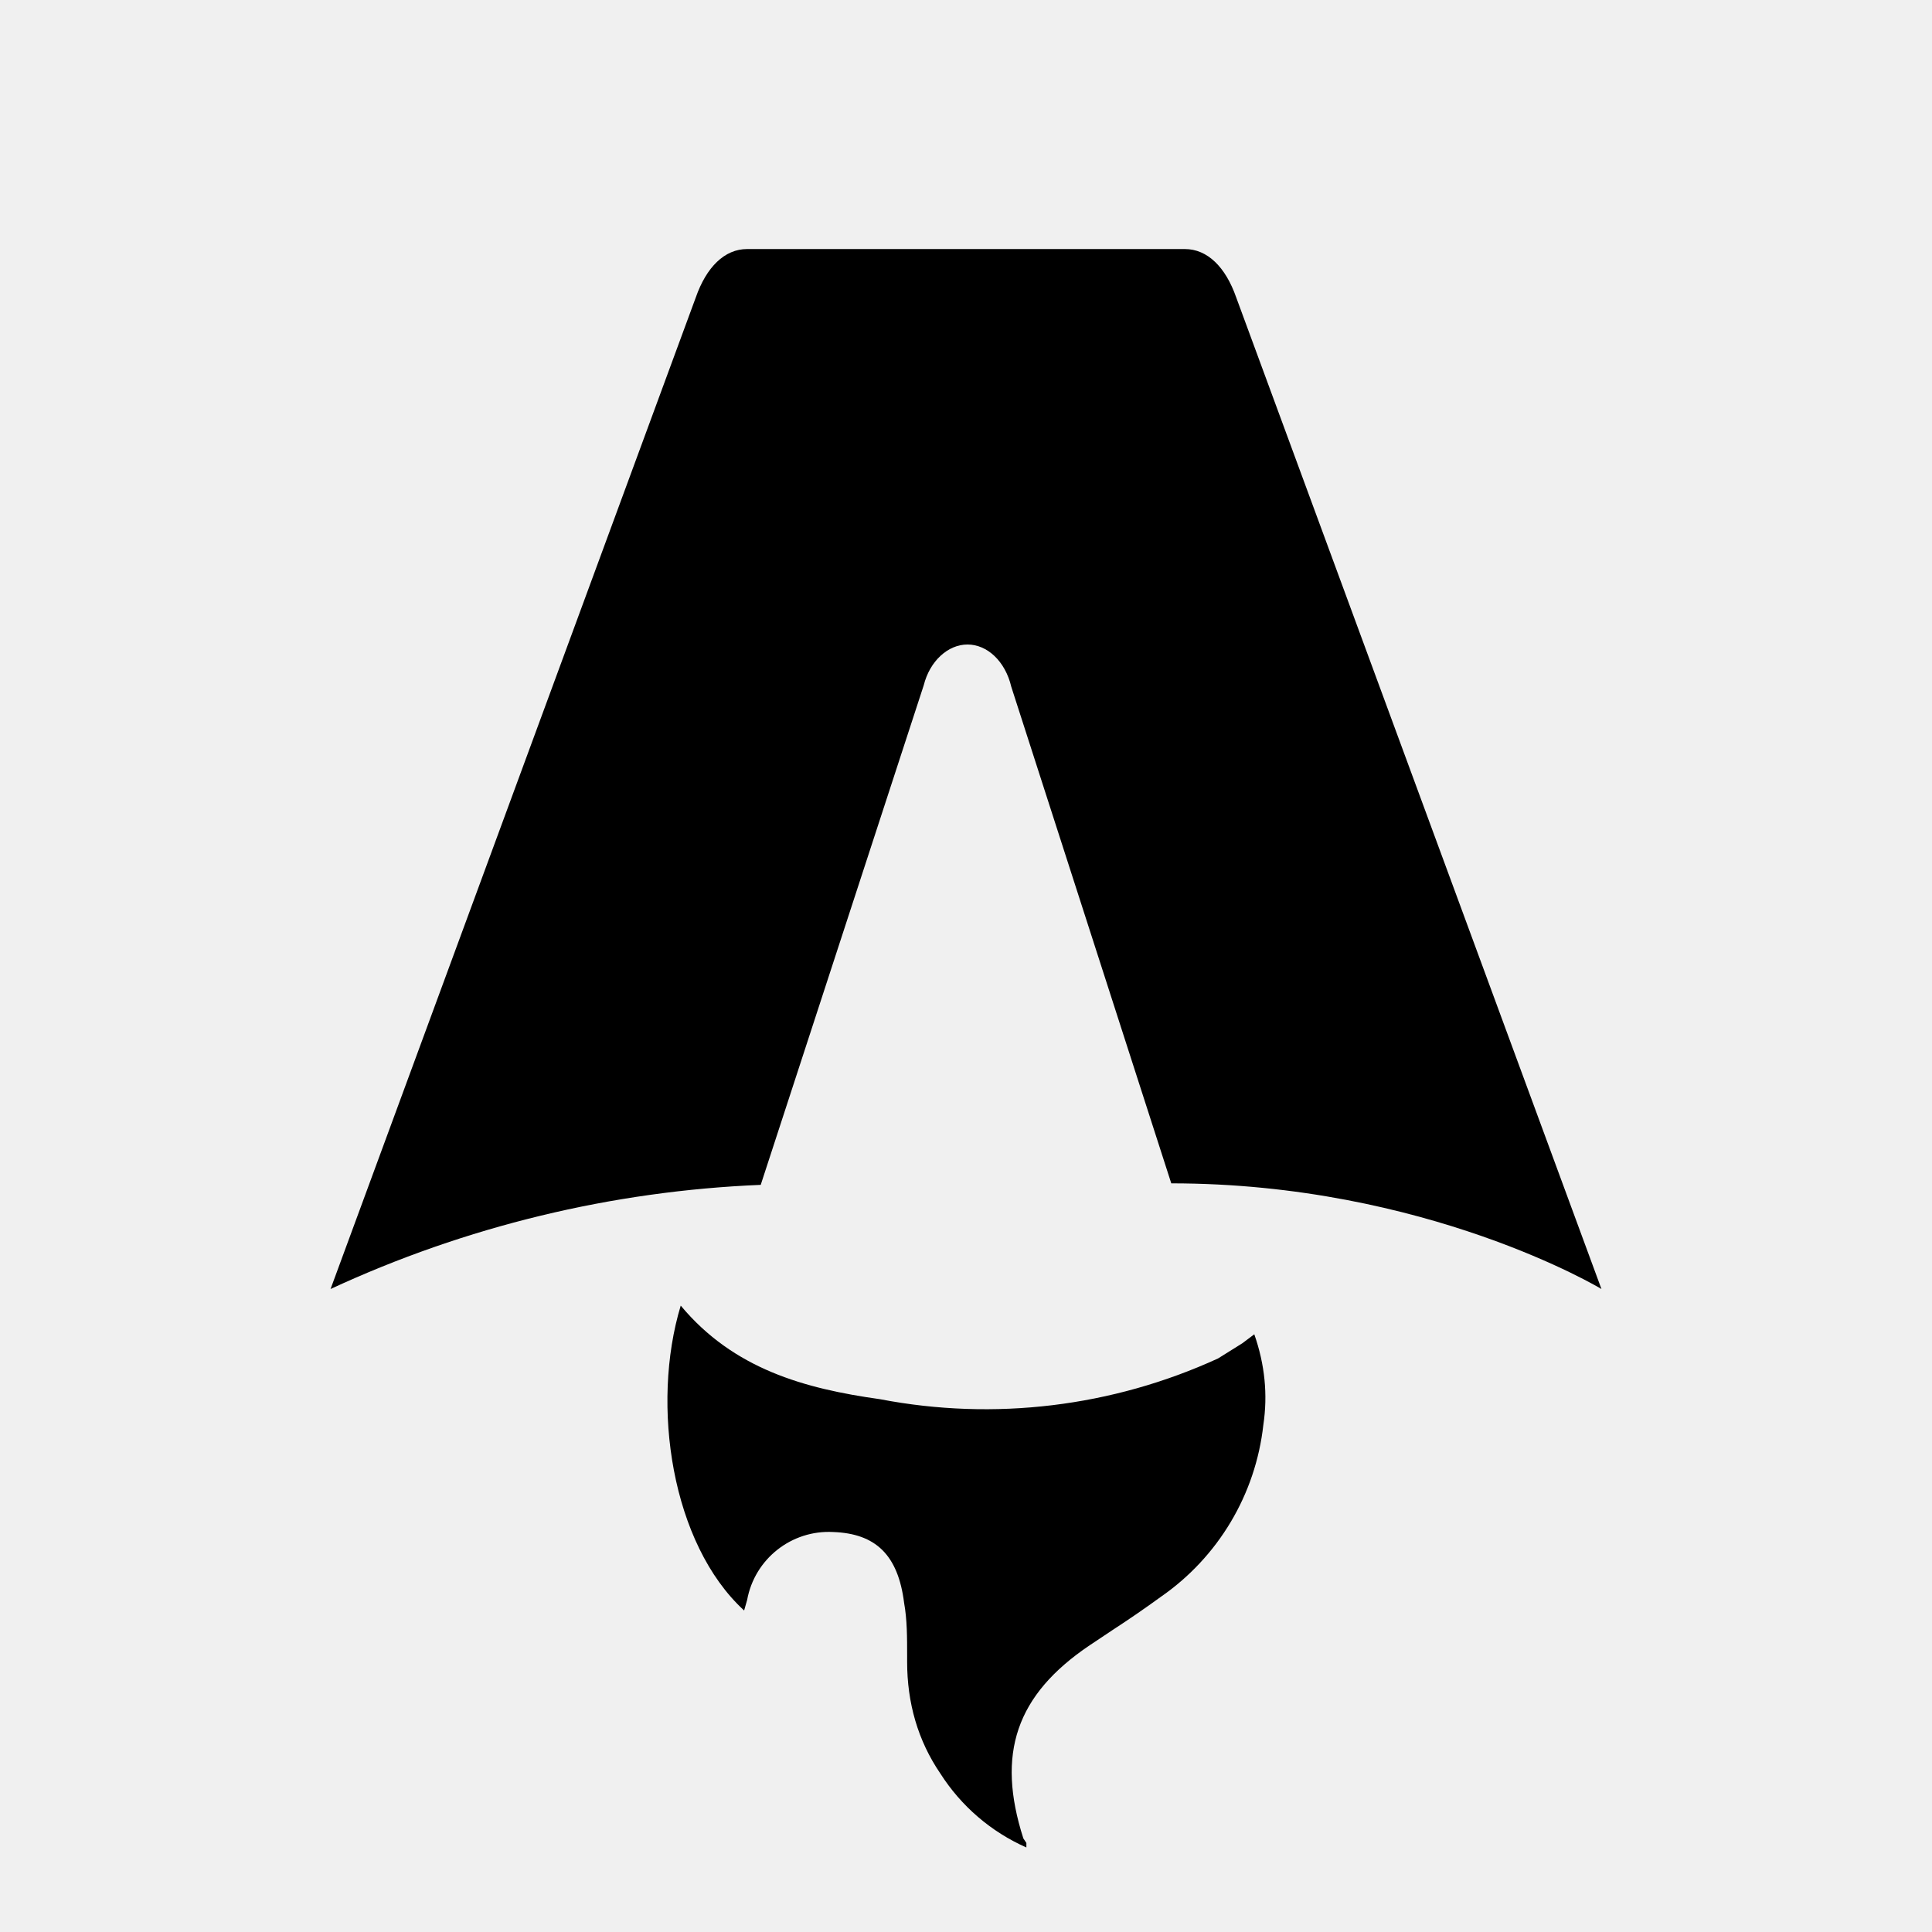
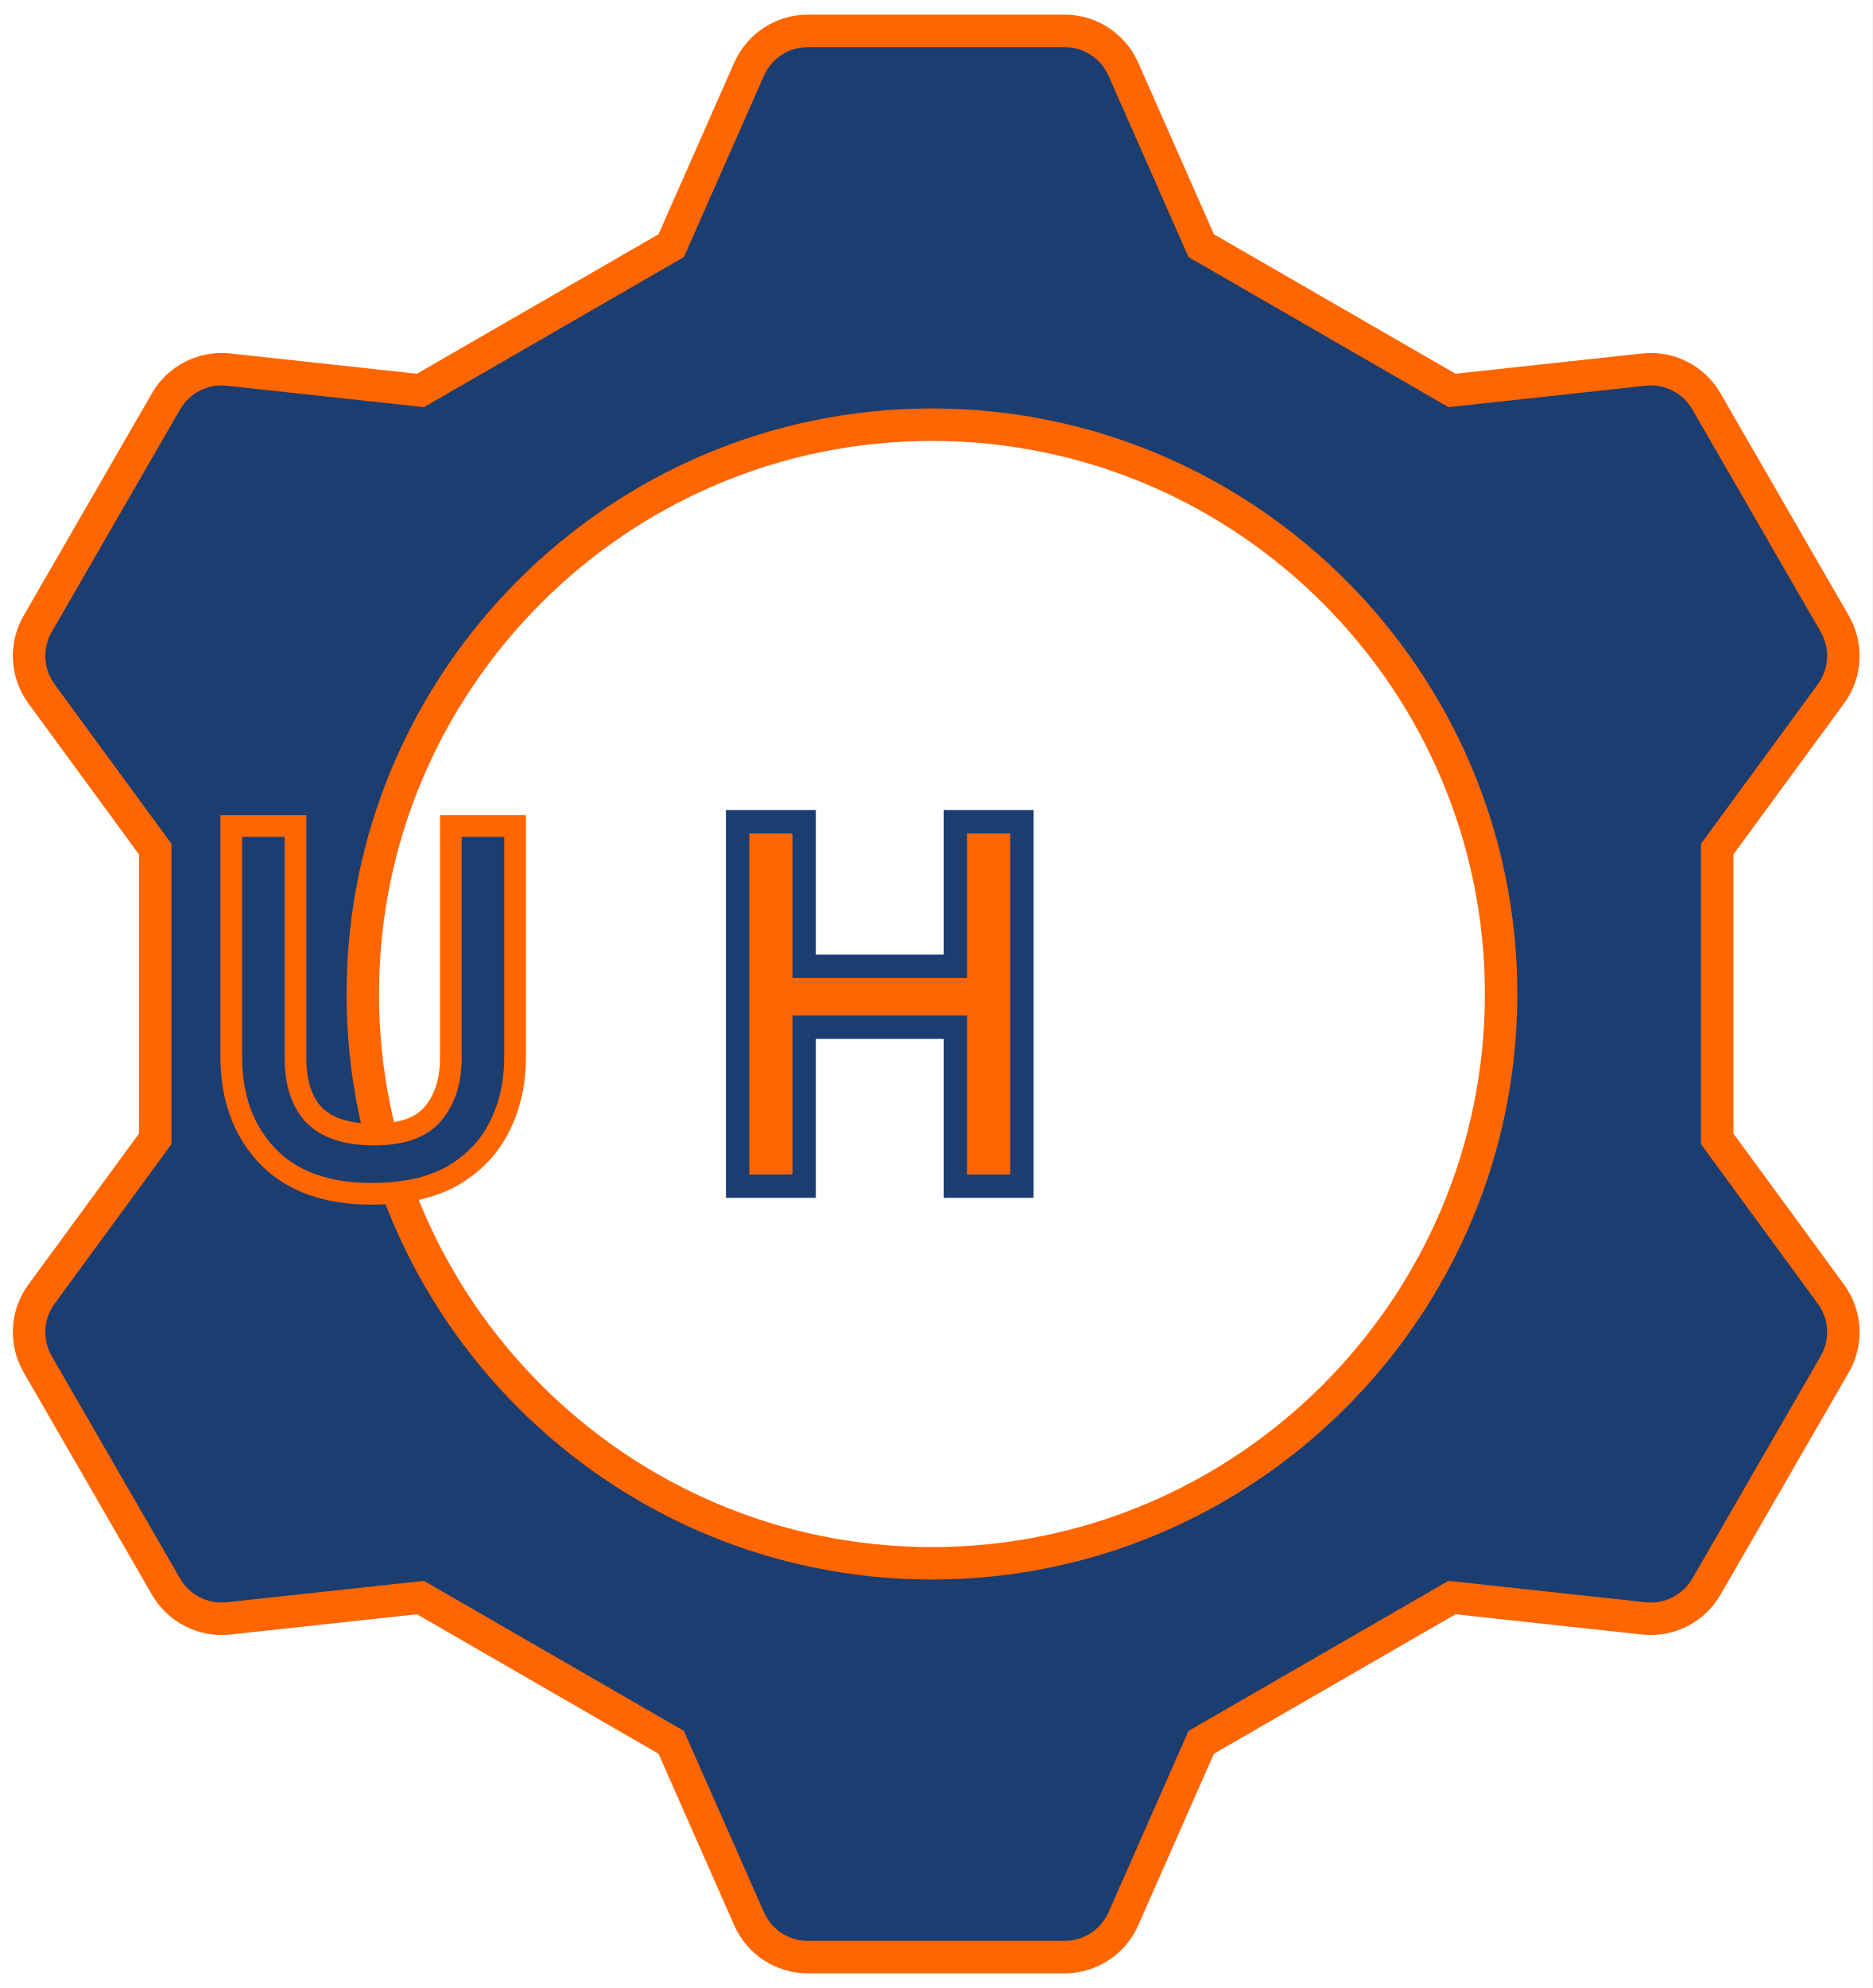
- <svg xmlns="http://www.w3.org/2000/svg" fill="none" viewBox="0 0 128 128">
-   <path d="M50.4 78.5a75.1 75.1 0 0 0-28.5 6.9l24.2-65.7c.7-2 1.9-3.2 3.4-3.2h29c1.5 0 2.7 1.2 3.4 3.2l24.2 65.7s-11.6-7-28.5-7L67 45.5c-.4-1.7-1.6-2.8-2.9-2.8-1.3 0-2.5 1.1-2.9 2.7L50.4 78.5Zm-1.1 28.2Zm-4.2-20.2c-2 6.6-.6 15.8 4.2 20.2a17.5 17.5 0 0 1 .2-.7 5.5 5.5 0 0 1 5.7-4.5c2.8.1 4.3 1.5 4.7 4.7.2 1.1.2 2.3.2 3.5v.4c0 2.7.7 5.2 2.2 7.4a13 13 0 0 0 5.7 4.9v-.3l-.2-.3c-1.8-5.6-.5-9.5 4.4-12.8l1.5-1a73 73 0 0 0 3.2-2.2 16 16 0 0 0 6.8-11.4c.3-2 .1-4-.6-6l-.8.6-1.6 1a37 37 0 0 1-22.4 2.7c-5-.7-9.7-2-13.2-6.2Z" />
-   <style>
-         path { fill: #000; }
-         @media (prefers-color-scheme: dark) {
-             path { fill: #FFF; }
-         }
-     </style>
+ <svg xmlns="http://www.w3.org/2000/svg" width="46.766mm" height="49.639mm" viewBox="0 0 46.766 49.639" version="1.1" id="svg1">
+   <defs id="defs1" />
+   <g id="layer1" transform="translate(-71.85534,-52.5412)">
+     <rect style="fill:#ffffff;fill-rule:evenodd;stroke-width:1.323;paint-order:markers stroke fill" id="rect1" width="46.766" height="49.639" x="71.855" y="52.541" />
+     <g id="g56" transform="matrix(0.09393958,0,0,0.09393958,71.18971,53.31215)" style="fill:#1b3d70;fill-opacity:1;stroke:#ff6600;stroke-width:8.629;stroke-dasharray:none;stroke-opacity:1">
+       <g id="g55" style="fill:#1b3d70;fill-opacity:1;stroke:#ff6600;stroke-width:8.629;stroke-dasharray:none;stroke-opacity:1">
+         <path d="m 463.645,294.511 v -77.023 l 30.24,-41.276 c 3.996,-5.455 4.394,-12.755 1.014,-18.612 L 460.767,98.465 c -3.38,-5.857 -9.899,-9.166 -16.624,-8.434 L 393.133,95.573 326.455,57.09 305.752,10.175 C 303.023,3.991 296.899,0 290.138,0 h -68.276 c -6.761,0 -12.884,3.991 -15.614,10.175 L 185.545,57.091 118.868,95.574 67.858,90.032 C 61.133,89.3 54.614,92.61 51.234,98.466 l -34.132,59.135 c -3.38,5.857 -2.982,13.157 1.014,18.612 l 30.24,41.275 v 77.023 l -30.24,41.276 c -3.996,5.455 -4.394,12.754 -1.014,18.612 l 34.132,59.135 c 3.38,5.856 9.896,9.167 16.624,8.434 l 51.01,-5.542 66.677,38.483 20.703,46.916 c 2.729,6.184 8.853,10.175 15.614,10.175 h 68.276 c 6.761,0 12.884,-3.991 15.614,-10.175 l 20.703,-46.916 66.677,-38.483 51.01,5.542 c 6.73,0.733 13.245,-2.578 16.624,-8.434 l 34.132,-59.135 c 3.38,-5.857 2.982,-13.157 -1.014,-18.612 z M 254.863,407.324 c -83.44,0 -151.324,-67.884 -151.324,-151.324 0,-83.44 67.884,-151.324 151.324,-151.324 83.44,0 151.324,67.884 151.324,151.324 0,83.44 -67.884,151.324 -151.324,151.324 z" id="path55" style="fill:#1b3d70;fill-opacity:1;stroke:#ff6600;stroke-width:8.629;stroke-dasharray:none;stroke-opacity:1" />
+       </g>
+     </g>
+     <text xml:space="preserve" style="font-style:normal;font-variant:normal;font-weight:normal;font-stretch:normal;font-size:11.922px;line-height:1.4;font-family:Recharge;-inkscape-font-specification:'Recharge, Normal';font-variant-ligatures:normal;font-variant-caps:normal;font-variant-numeric:normal;font-variant-east-asian:normal;text-align:center;text-decoration-color:#000000;letter-spacing:-0.06px;word-spacing:-0.205px;writing-mode:lr-tb;direction:ltr;text-anchor:middle;fill:#1b3d70;fill-opacity:1;fill-rule:evenodd;stroke:#ff6600;stroke-width:1.084;stroke-linecap:butt;stroke-linejoin:miter;stroke-miterlimit:4;stroke-dasharray:none;stroke-dashoffset:0;stroke-opacity:1;paint-order:markers stroke fill;stop-color:#000000" x="88.842" y="81.953" id="text56">
+       <tspan id="tspan56" x="88.812" y="81.953" style="font-style:normal;font-variant:normal;font-weight:normal;font-stretch:normal;font-size:11.922px;font-family:Recharge;-inkscape-font-specification:'Recharge, Normal';font-variant-ligatures:normal;font-variant-caps:normal;font-variant-numeric:normal;font-variant-east-asian:normal;stroke-width:1.084;stroke-dasharray:none">U</tspan>
+     </text>
+     <text xml:space="preserve" style="font-style:normal;font-variant:normal;font-weight:normal;font-stretch:normal;font-size:11.922px;line-height:1.4;font-family:Recharge;-inkscape-font-specification:'Recharge, Normal';font-variant-ligatures:normal;font-variant-caps:normal;font-variant-numeric:normal;font-variant-east-asian:normal;text-align:center;text-decoration-color:#000000;letter-spacing:-0.061px;word-spacing:-0.206px;writing-mode:lr-tb;direction:ltr;text-anchor:middle;fill:#ff6600;fill-opacity:1;fill-rule:evenodd;stroke:#1b3d70;stroke-width:1.167;stroke-linecap:butt;stroke-linejoin:miter;stroke-miterlimit:4;stroke-dasharray:none;stroke-dashoffset:0;stroke-opacity:1;paint-order:markers stroke fill;stop-color:#000000" x="101.492" y="81.867" id="text57">
+       <tspan id="tspan57" x="101.462" y="81.867" style="font-style:normal;font-variant:normal;font-weight:normal;font-stretch:normal;font-size:11.922px;font-family:Recharge;-inkscape-font-specification:'Recharge, Normal';font-variant-ligatures:normal;font-variant-caps:normal;font-variant-numeric:normal;font-variant-east-asian:normal;fill:#ff6600;fill-opacity:1;stroke:#1b3d70;stroke-width:1.167;stroke-dasharray:none;stroke-opacity:1">H</tspan>
+     </text>
+   </g>
</svg>
